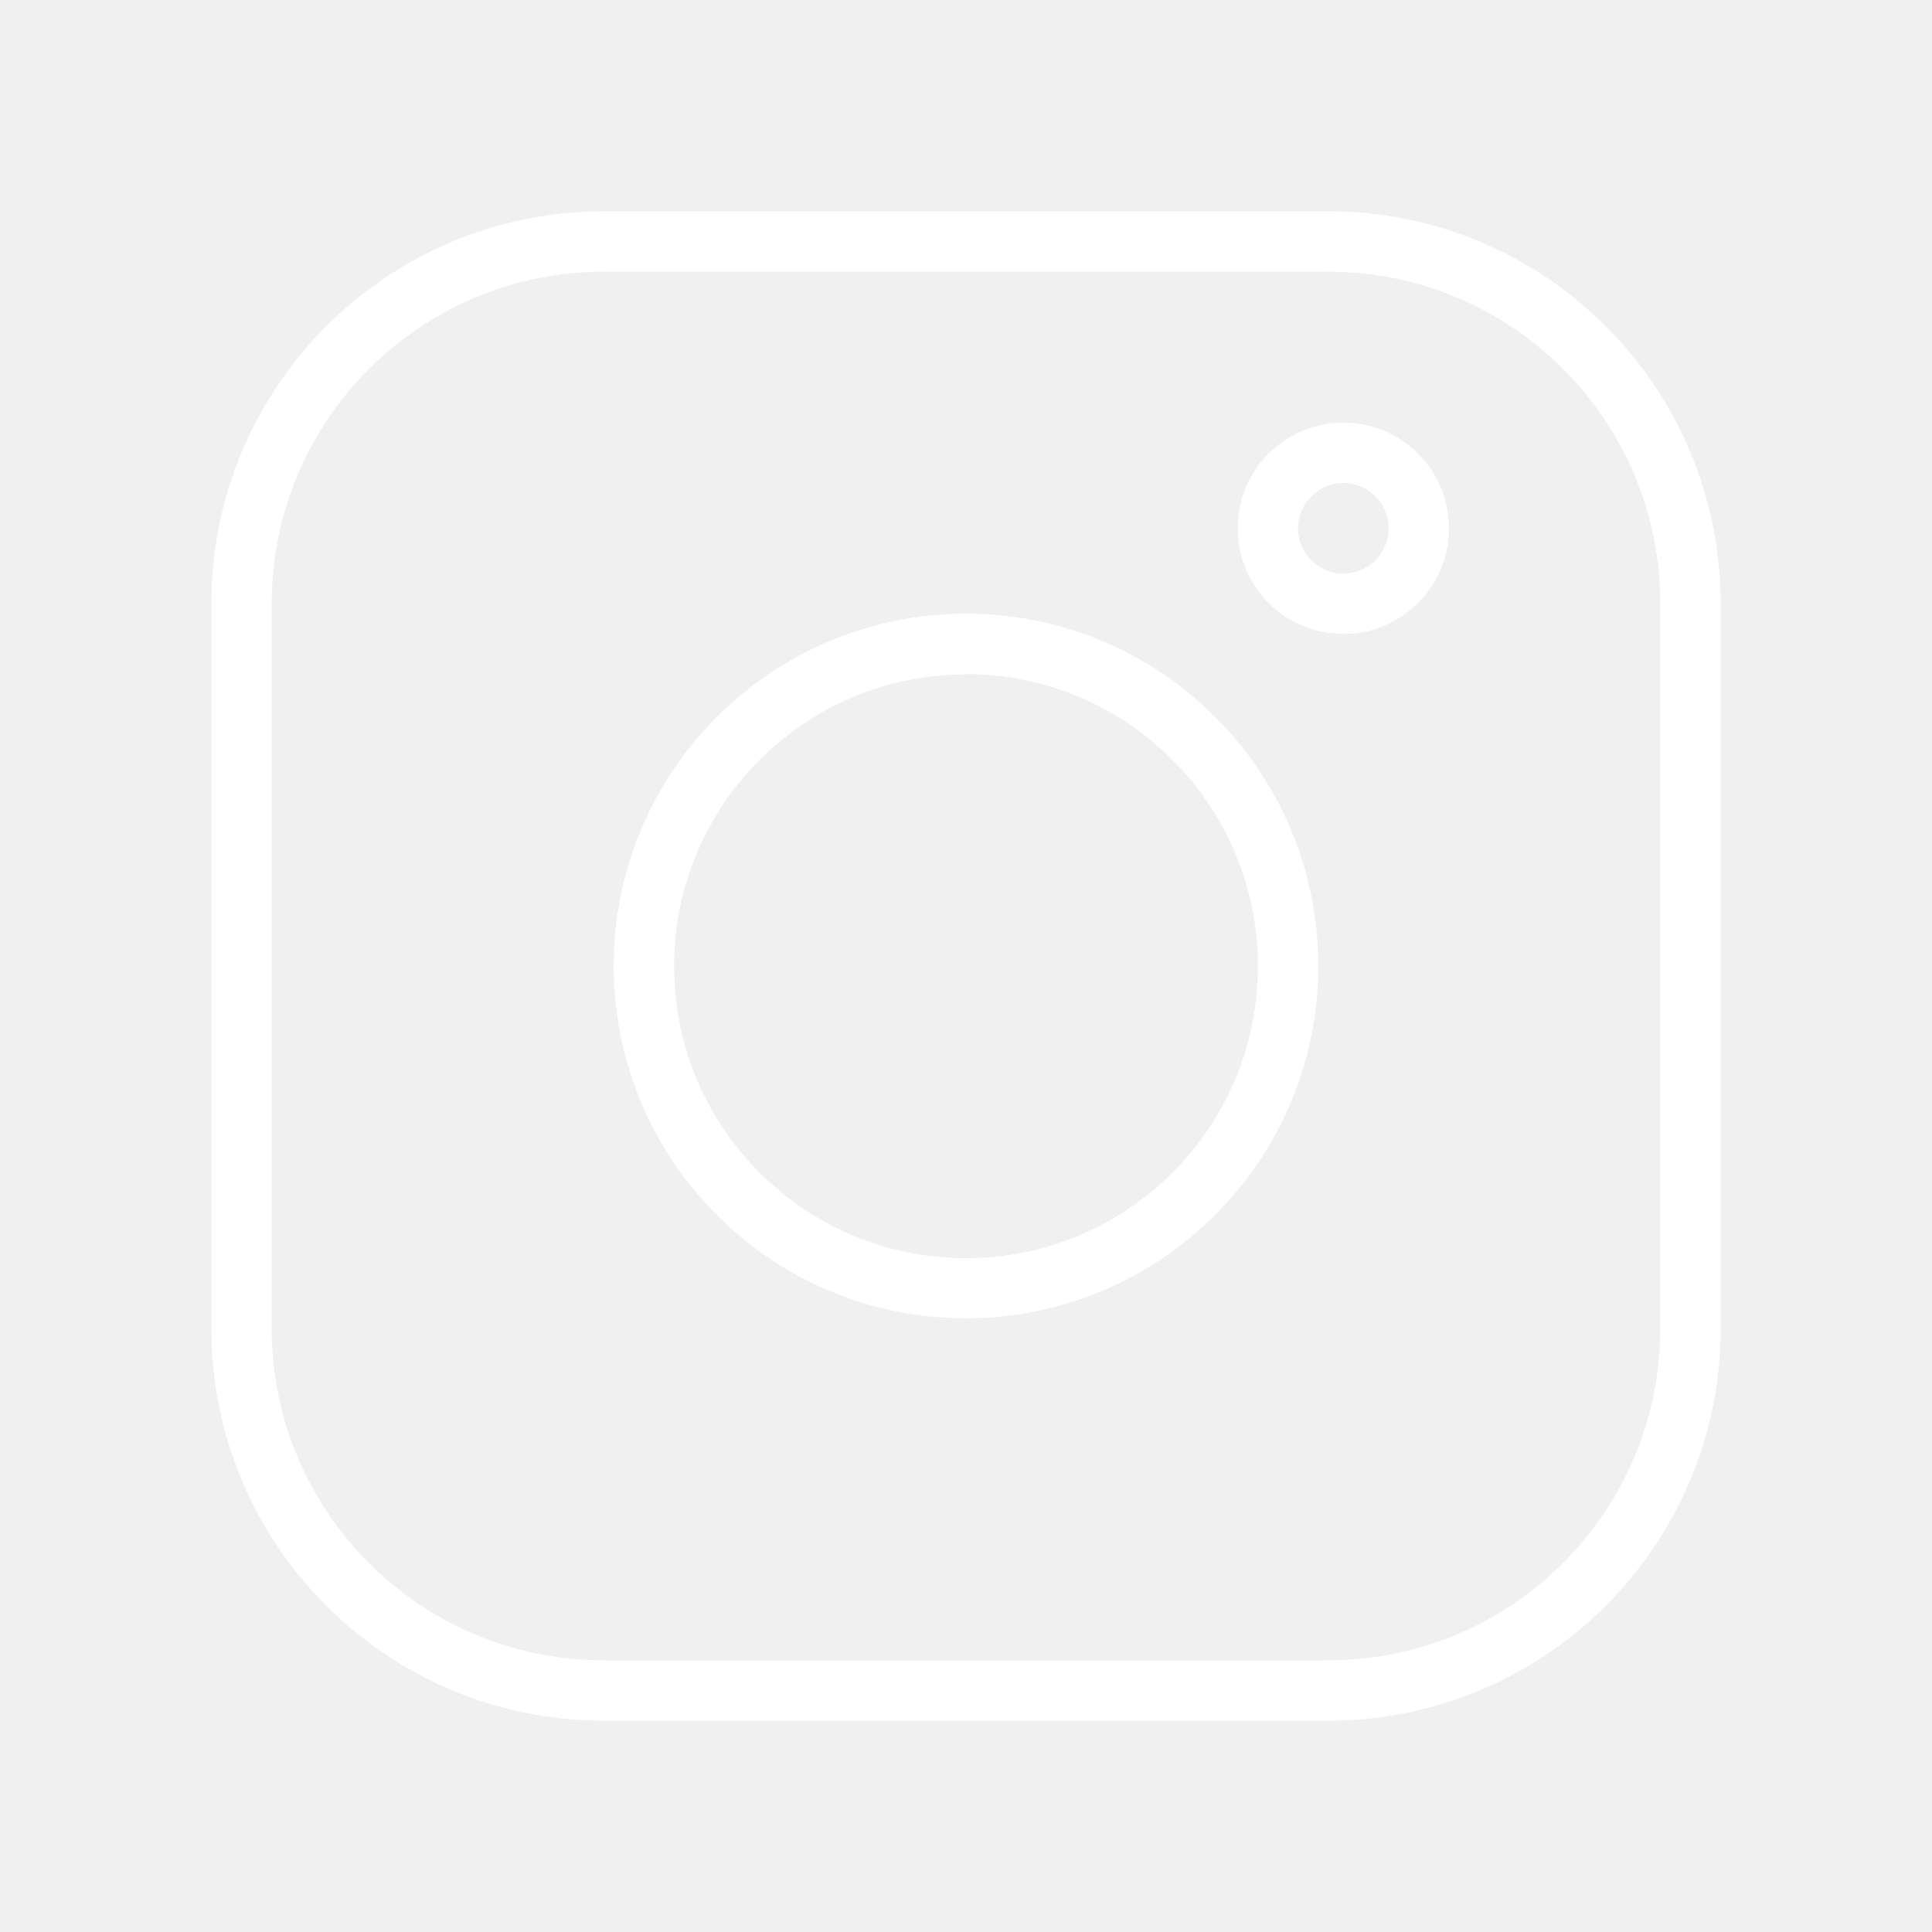
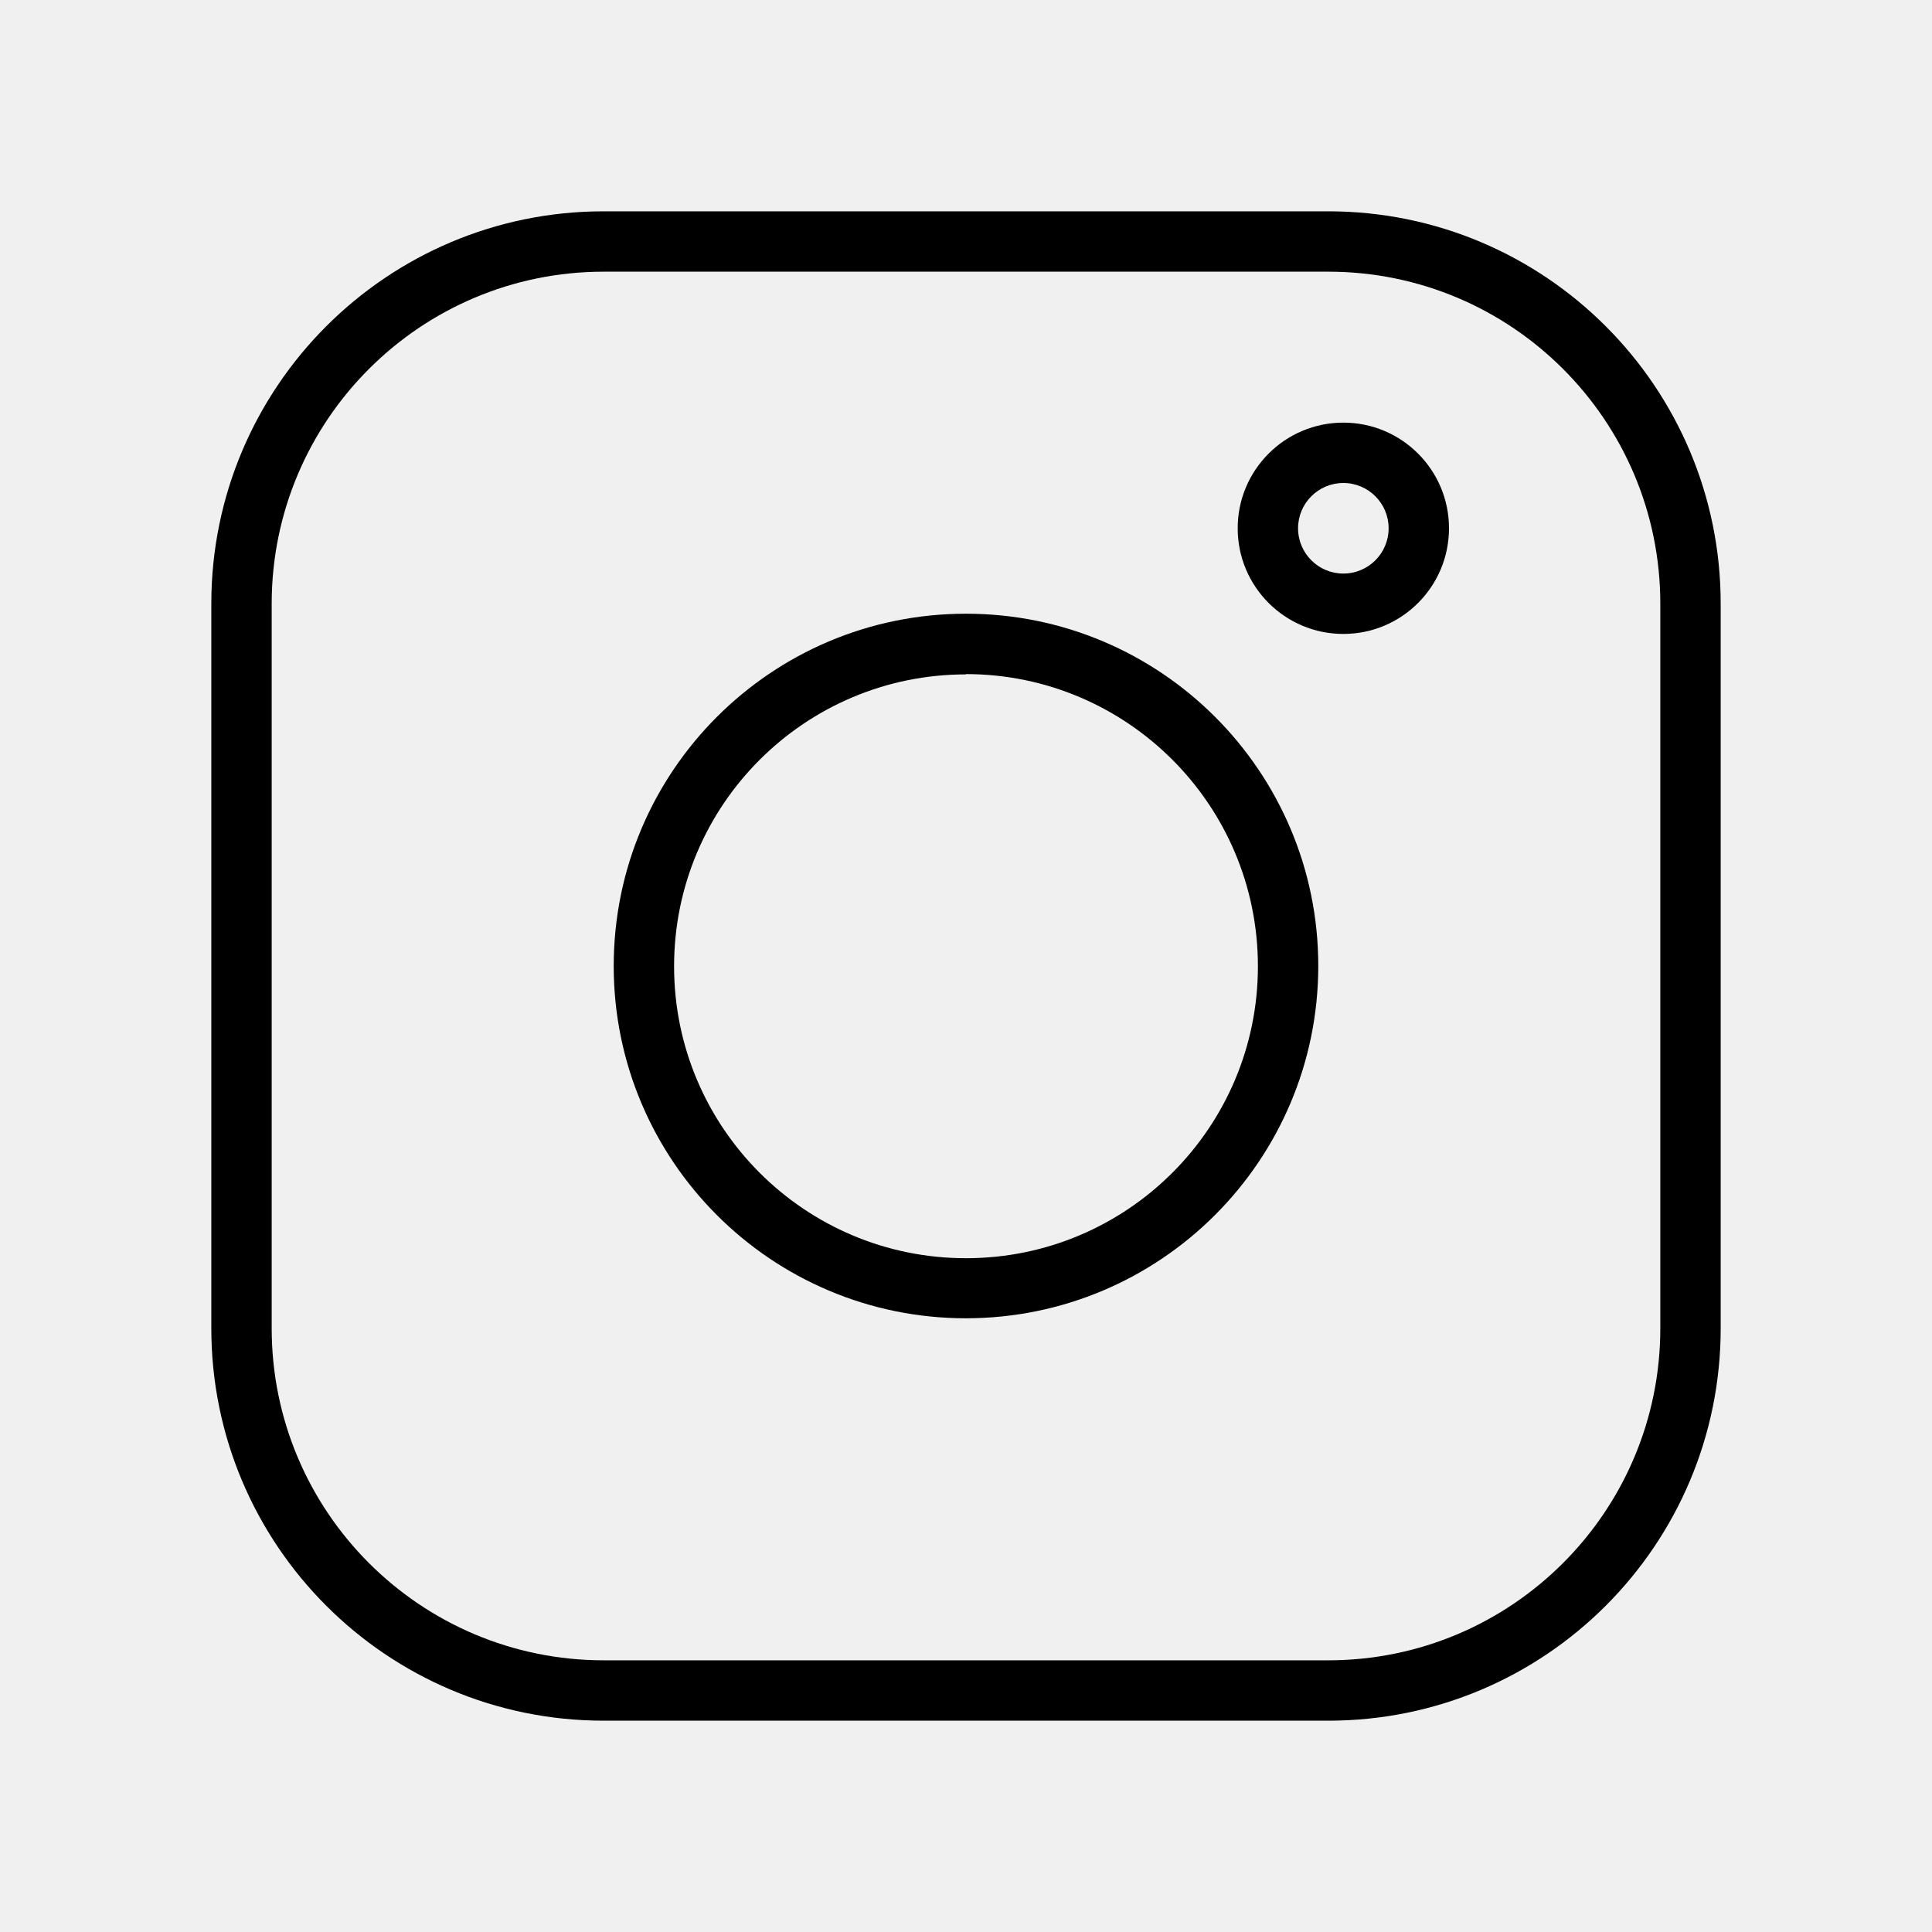
- <svg xmlns="http://www.w3.org/2000/svg" width="64px" height="64px" fill="white" viewBox="0 0 64 64">
+ <svg xmlns="http://www.w3.org/2000/svg" width="64px" height="64px" fill="#000000" viewBox="0 0 64 64">
  <path d="M44,57H20A13,13,0,0,1,7,44V20A13,13,0,0,1,20,7H44A13,13,0,0,1,57,20V44A13,13,0,0,1,44,57ZM20,9A11,11,0,0,0,9,20V44A11,11,0,0,0,20,55H44A11,11,0,0,0,55,44V20A11,11,0,0,0,44,9Z" />
  <path d="M32,43.67A11.67,11.67,0,1,1,43.67,32,11.68,11.68,0,0,1,32,43.67Zm0-21.33A9.67,9.67,0,1,0,41.67,32,9.68,9.68,0,0,0,32,22.33Z" />
  <path d="M44.5,21A3.5,3.5,0,1,1,48,17.5,3.5,3.5,0,0,1,44.5,21Zm0-5A1.5,1.5,0,1,0,46,17.5,1.5,1.5,0,0,0,44.5,16Z" />
</svg>
